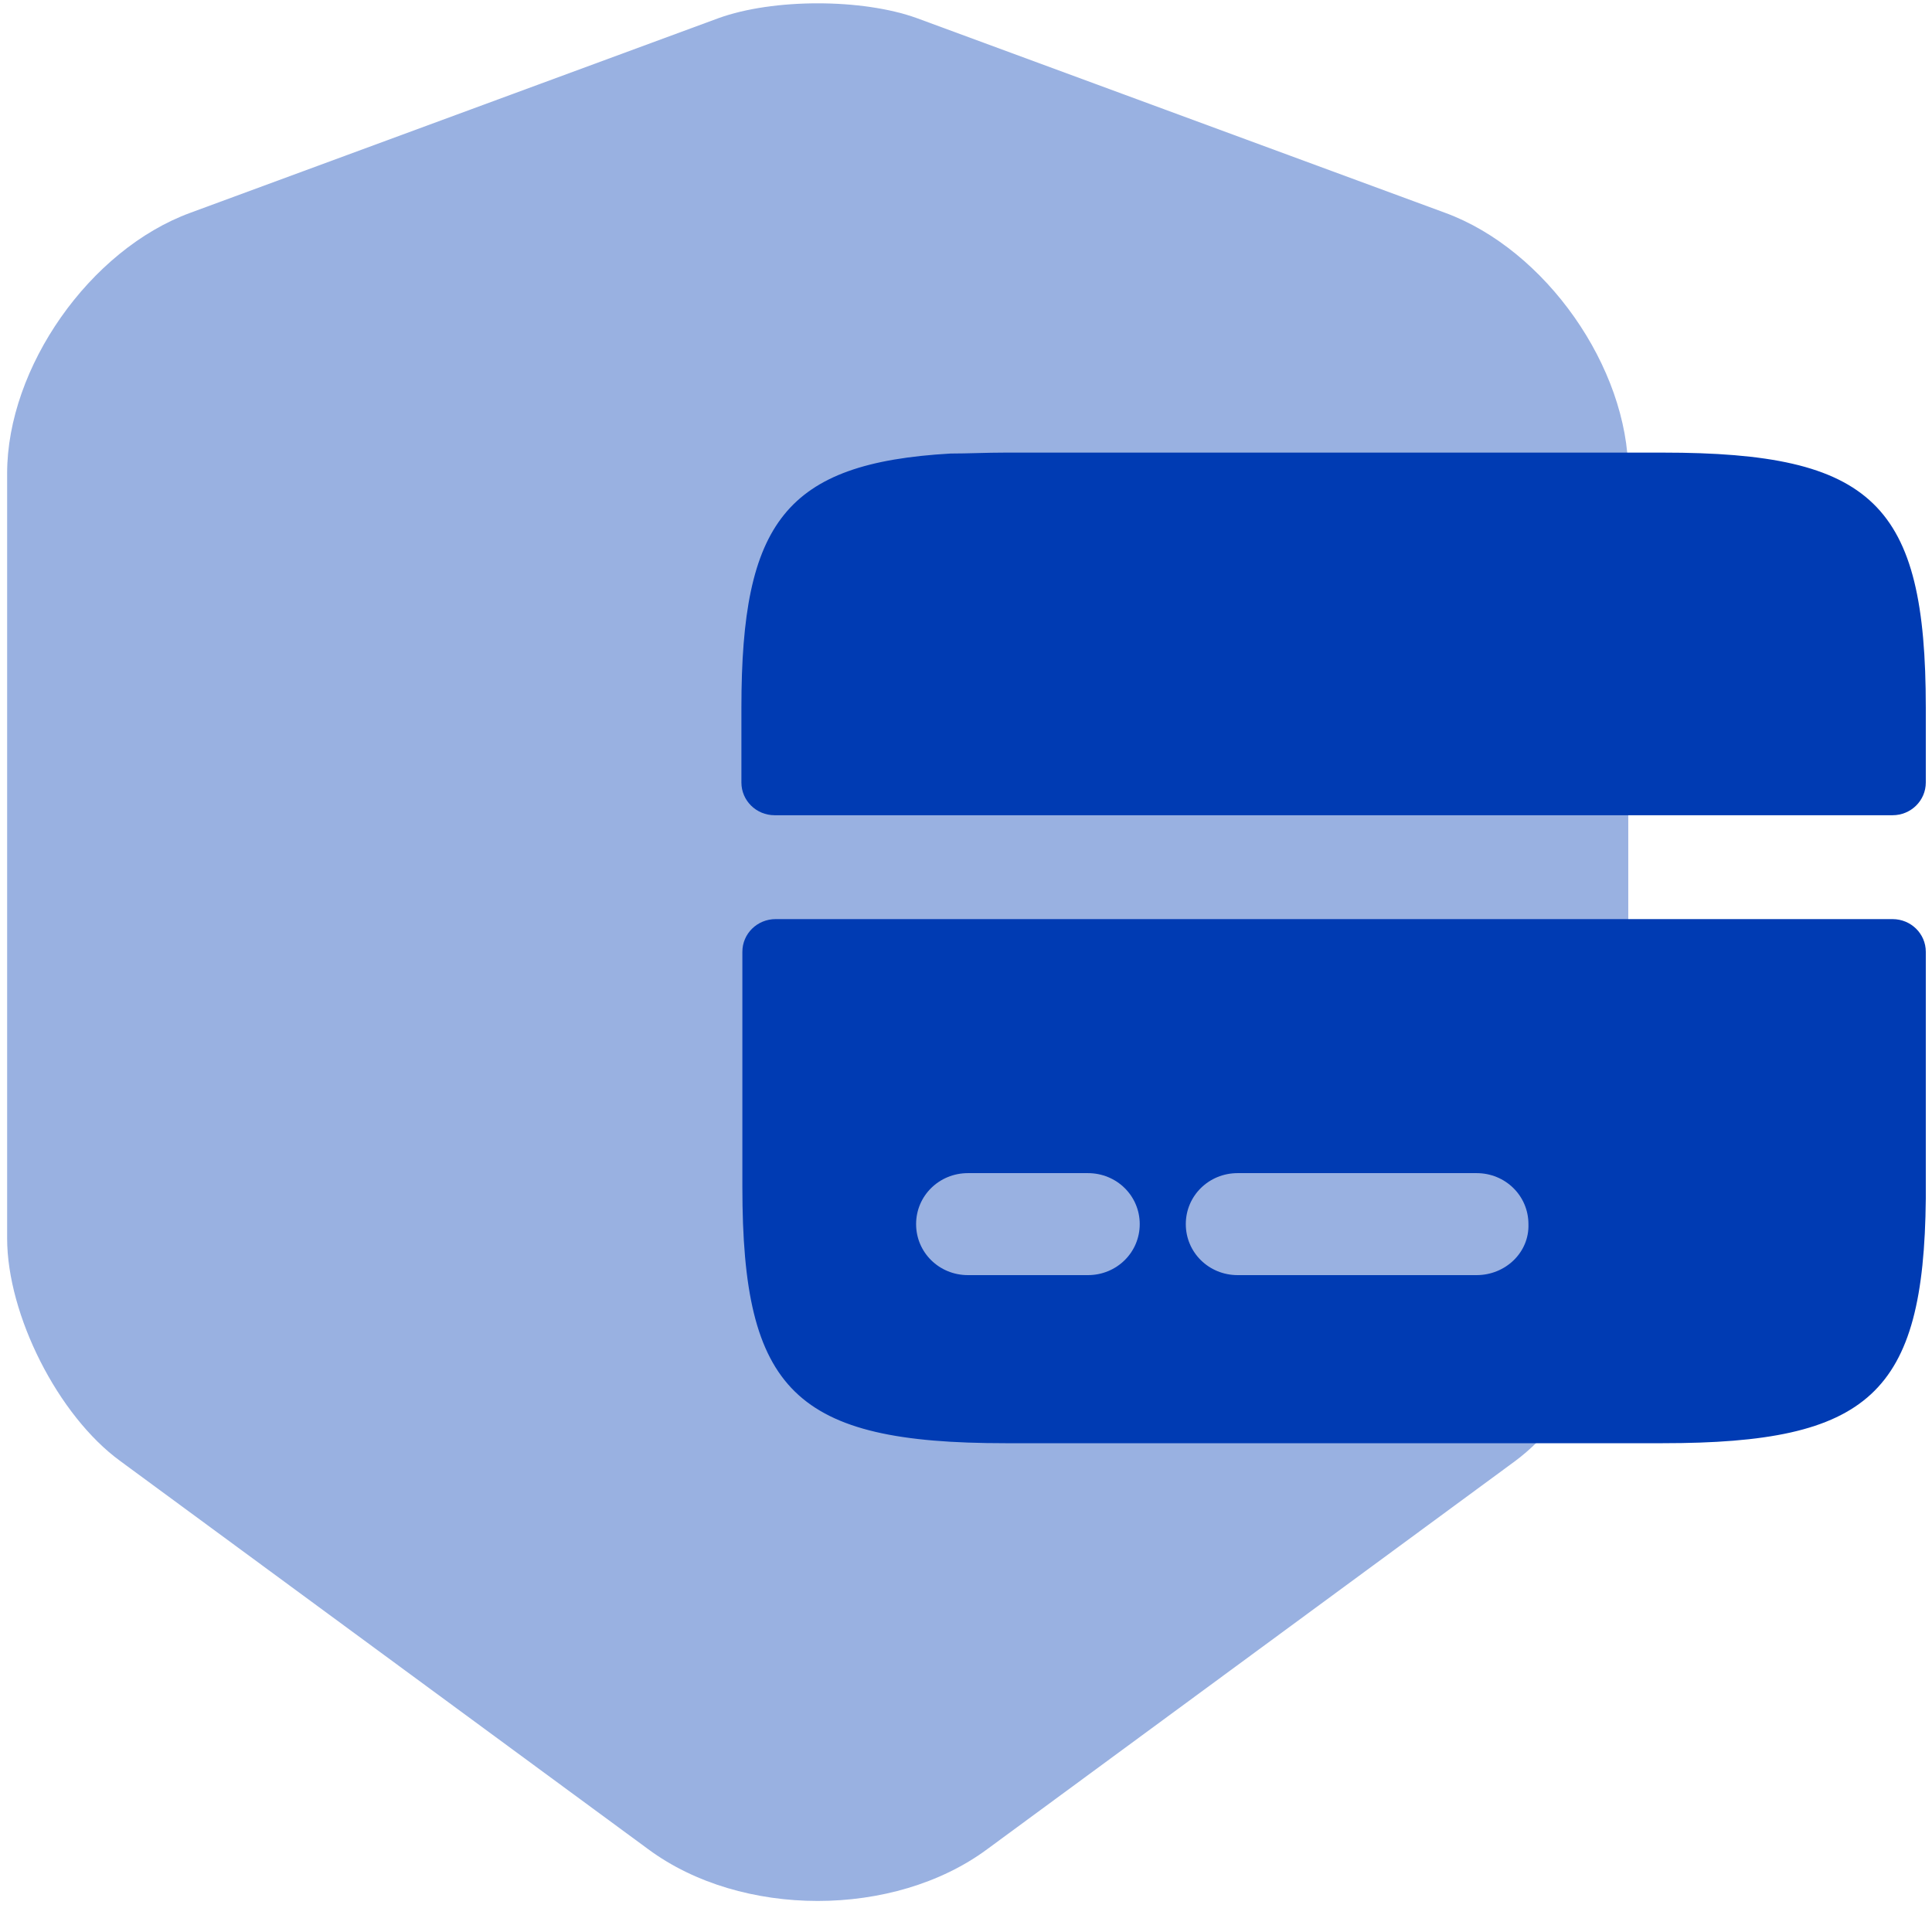
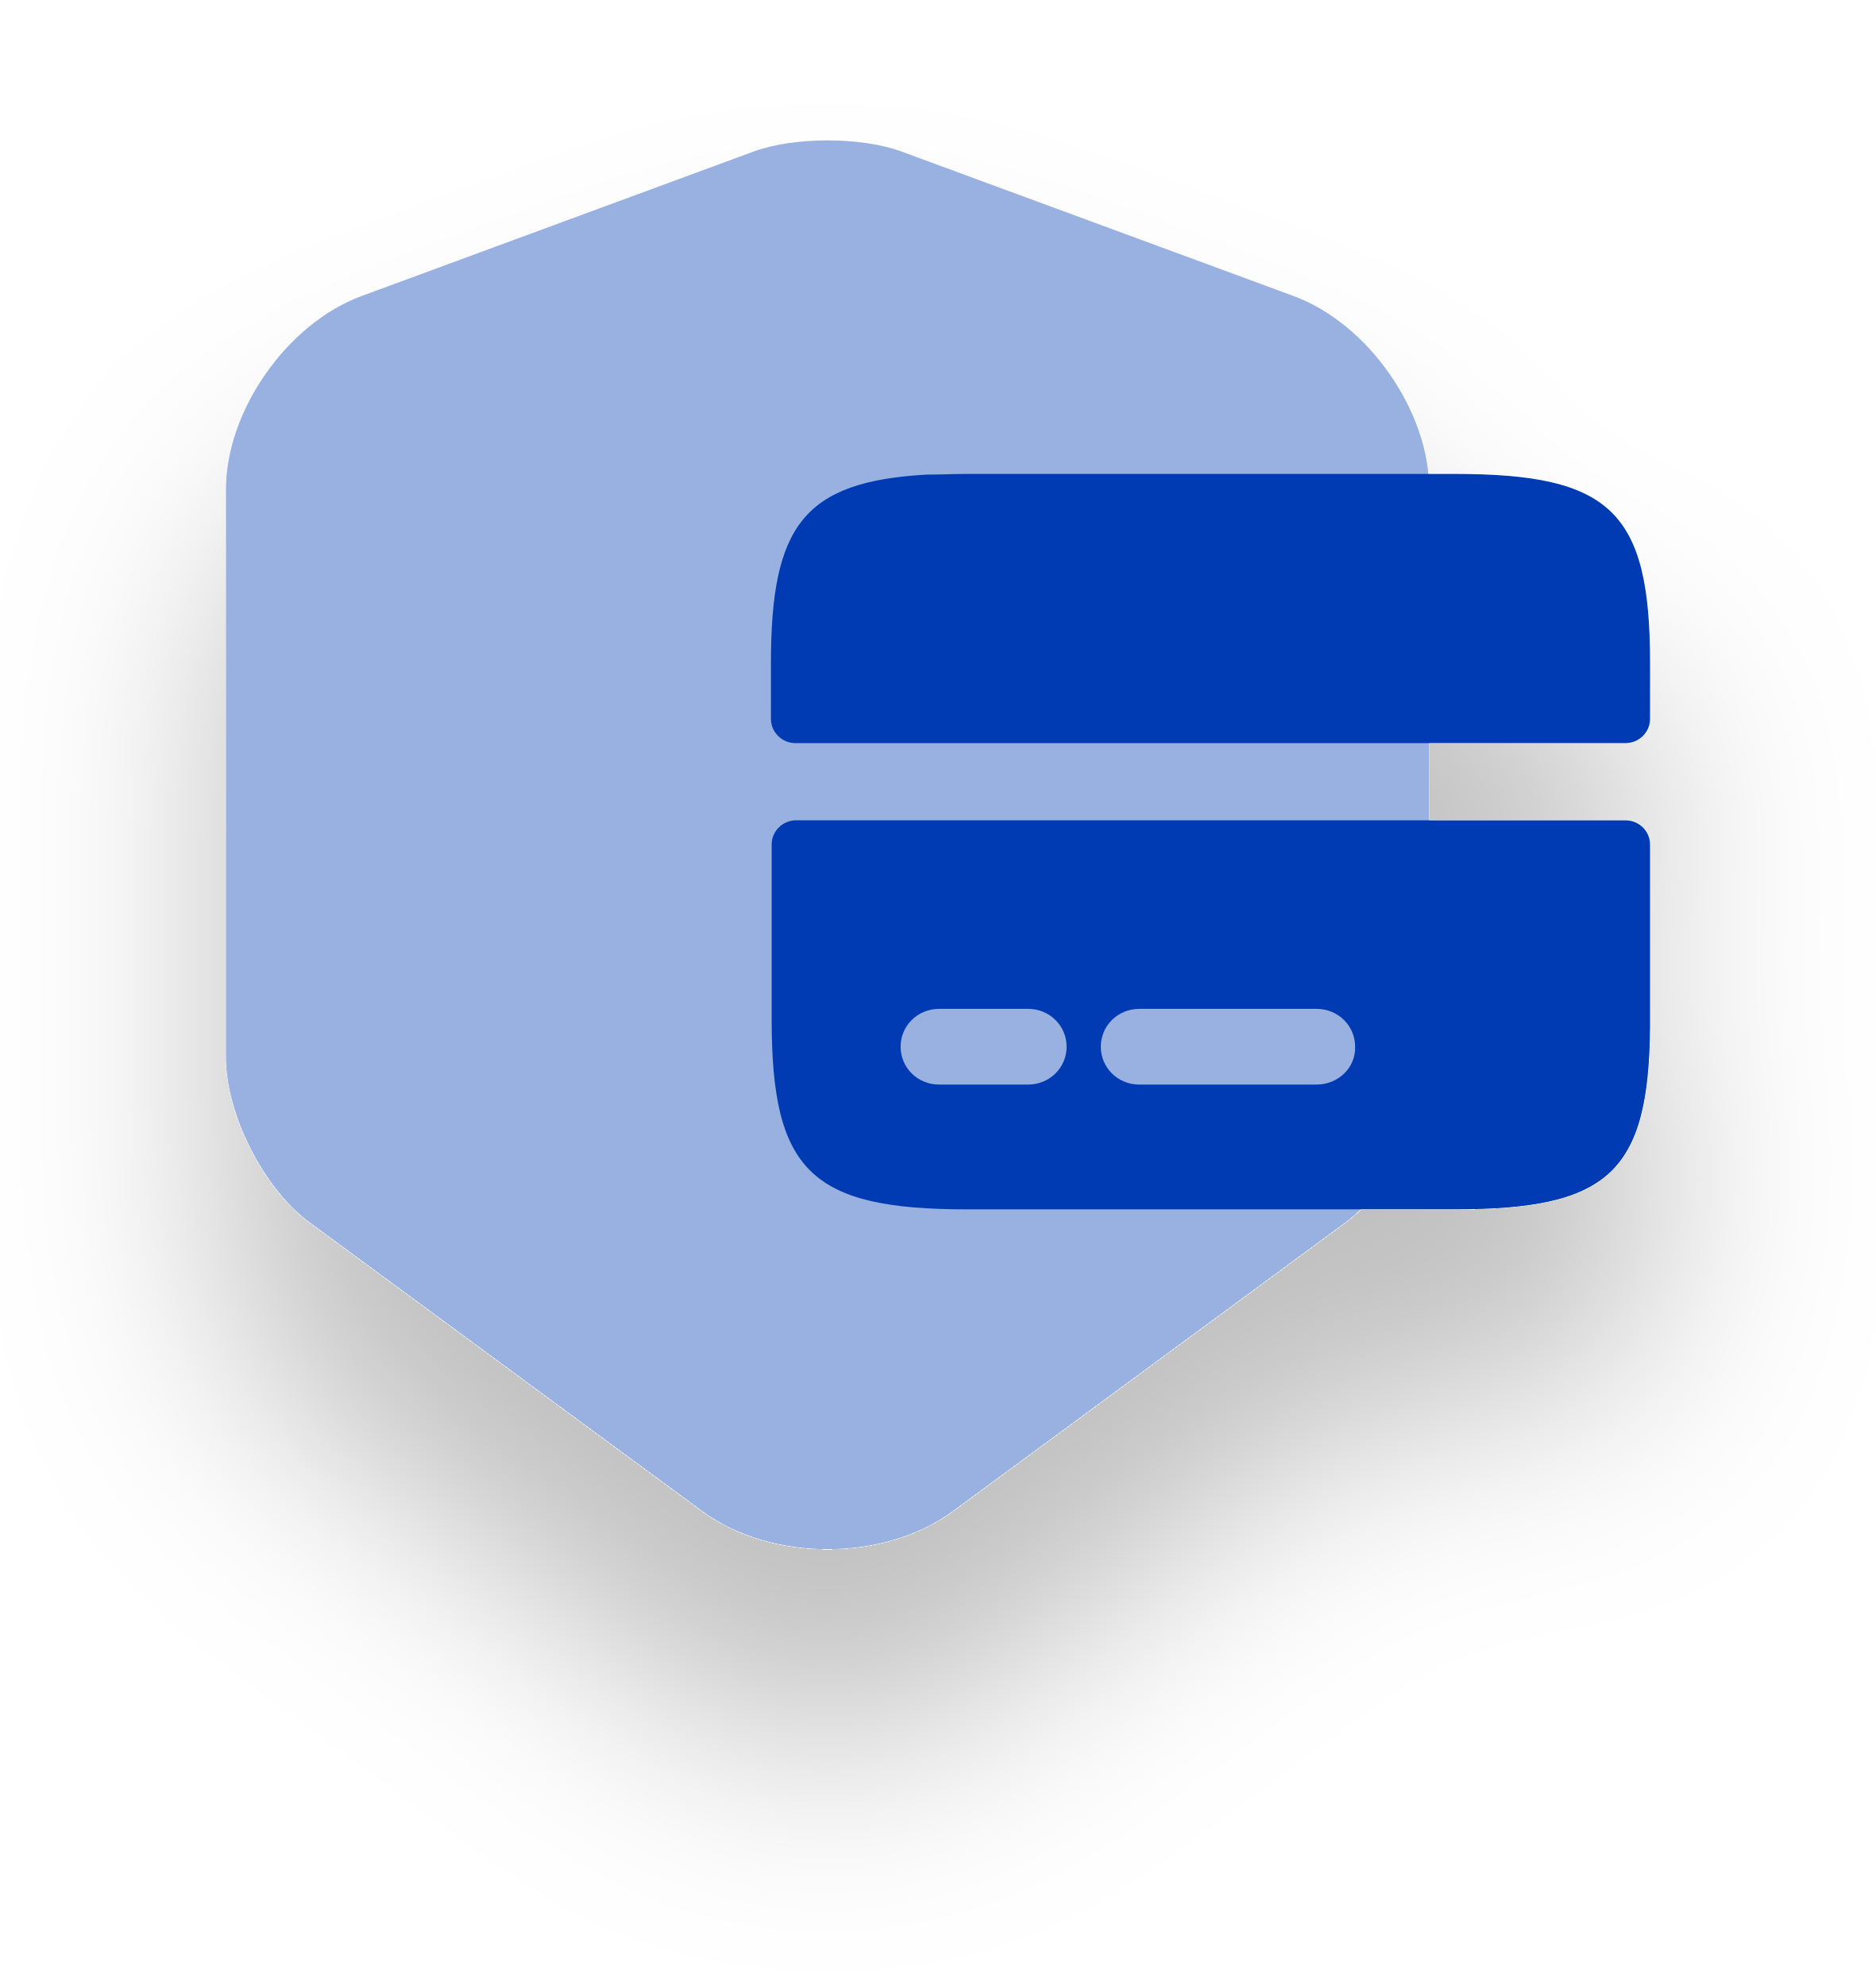
- <svg xmlns="http://www.w3.org/2000/svg" width="52" height="52" viewBox="0 0 52 52" fill="none">
-   <path opacity="0.4" d="M19.335 0.49L5.127 5.726C2.414 6.717 0.192 9.894 0.192 12.741V33.328C0.192 35.387 1.562 38.107 3.241 39.327L17.449 49.773C19.955 51.628 24.062 51.628 26.568 49.773L40.777 39.327C42.456 38.081 43.825 35.387 43.825 33.328V12.741C43.825 9.894 41.603 6.717 38.891 5.726L24.683 0.49C23.21 -0.044 20.808 -0.044 19.335 0.49Z" fill="#003BB3" />
-   <path d="M44.755 12.182H27.059C26.543 12.182 26.052 12.207 25.587 12.207C21.143 12.461 19.955 14.062 19.955 19.044V21.062C19.955 21.548 20.355 21.942 20.849 21.942H50.939C51.433 21.942 51.833 21.548 51.833 21.062V19.044C51.833 13.554 50.413 12.182 44.755 12.182Z" fill="#003BB3" />
-   <path d="M20.875 24.738C20.381 24.738 19.981 25.131 19.981 25.617V31.956C19.981 37.446 21.402 38.844 27.059 38.844H44.755C50.309 38.844 51.782 37.522 51.833 32.261V25.617C51.833 25.131 51.433 24.738 50.939 24.738H20.875ZM29.281 34.32H26.052C25.277 34.32 24.657 33.71 24.657 32.947C24.657 32.185 25.277 31.575 26.052 31.575H29.281C30.056 31.575 30.676 32.185 30.676 32.947C30.676 33.71 30.056 34.32 29.281 34.32ZM39.743 34.32H33.311C32.536 34.32 31.916 33.71 31.916 32.947C31.916 32.185 32.536 31.575 33.311 31.575H39.743C40.518 31.575 41.138 32.185 41.138 32.947C41.164 33.71 40.518 34.32 39.743 34.32Z" fill="#003BB3" />
+ <svg xmlns="http://www.w3.org/2000/svg" width="68" height="72" viewBox="0 0 68 72" fill="none">
+   <g filter="url(#filter0_d_195_3)">
+     <path opacity="0.4" d="M27.335 5.49L13.127 10.726C10.414 11.717 8.192 14.894 8.192 17.741V38.328C8.192 40.387 9.562 43.107 11.241 44.327L25.449 54.773C27.955 56.628 32.062 56.628 34.568 54.773L48.777 44.327C50.456 43.081 51.825 40.387 51.825 38.328V17.741C51.825 14.894 49.603 11.717 46.891 10.726L32.682 5.49C31.21 4.956 28.808 4.956 27.335 5.49Z" fill="#003BB3" />
+     <path d="M52.755 17.182H35.059C34.542 17.182 34.052 17.207 33.587 17.207C29.143 17.461 27.955 19.062 27.955 24.044V26.062C27.955 26.548 28.355 26.942 28.849 26.942H58.939C59.433 26.942 59.833 26.548 59.833 26.062V24.044C59.833 18.554 58.413 17.182 52.755 17.182Z" fill="#003BB3" />
+     <path d="M28.875 29.738C28.381 29.738 27.981 30.131 27.981 30.617V36.956C27.981 42.446 29.402 43.844 35.059 43.844H52.755C58.309 43.844 59.782 42.522 59.833 37.261V30.617C59.833 30.131 59.433 29.738 58.939 29.738H28.875ZM37.281 39.32H34.052C33.277 39.32 32.657 38.71 32.657 37.947C32.657 37.185 33.277 36.575 34.052 36.575H37.281C38.056 36.575 38.676 37.185 38.676 37.947C38.676 38.71 38.056 39.32 37.281 39.32ZM47.743 39.32H41.311C40.536 39.32 39.916 38.71 39.916 37.947C39.916 37.185 40.536 36.575 41.311 36.575H47.743C48.518 36.575 49.138 37.185 49.138 37.947C49.164 38.71 48.518 39.32 47.743 39.32Z" fill="#003BB3" />
+   </g>
+   <defs>
+     <filter id="filter0_d_195_3" x="-5" y="-1" width="78" height="77" filterUnits="userSpaceOnUse" color-interpolation-filters="sRGB">
+       <feFlood flood-opacity="0" result="BackgroundImageFix" />
+       <feColorMatrix in="SourceAlpha" type="matrix" values="0 0 0 0 0 0 0 0 0 0 0 0 0 0 0 0 0 0 127 0" result="hardAlpha" />
+       <feOffset dy="7" />
+       <feGaussianBlur stdDeviation="4" />
+       <feComposite in2="hardAlpha" operator="out" />
+       <feColorMatrix type="matrix" values="0 0 0 0 0 0 0 0 0 0 0 0 0 0 0 0 0 0 0.25 0" />
+       <feBlend mode="normal" in2="BackgroundImageFix" result="effect1_dropShadow_195_3" />
+       <feBlend mode="normal" in="SourceGraphic" in2="effect1_dropShadow_195_3" result="shape" />
+     </filter>
+   </defs>
</svg>
